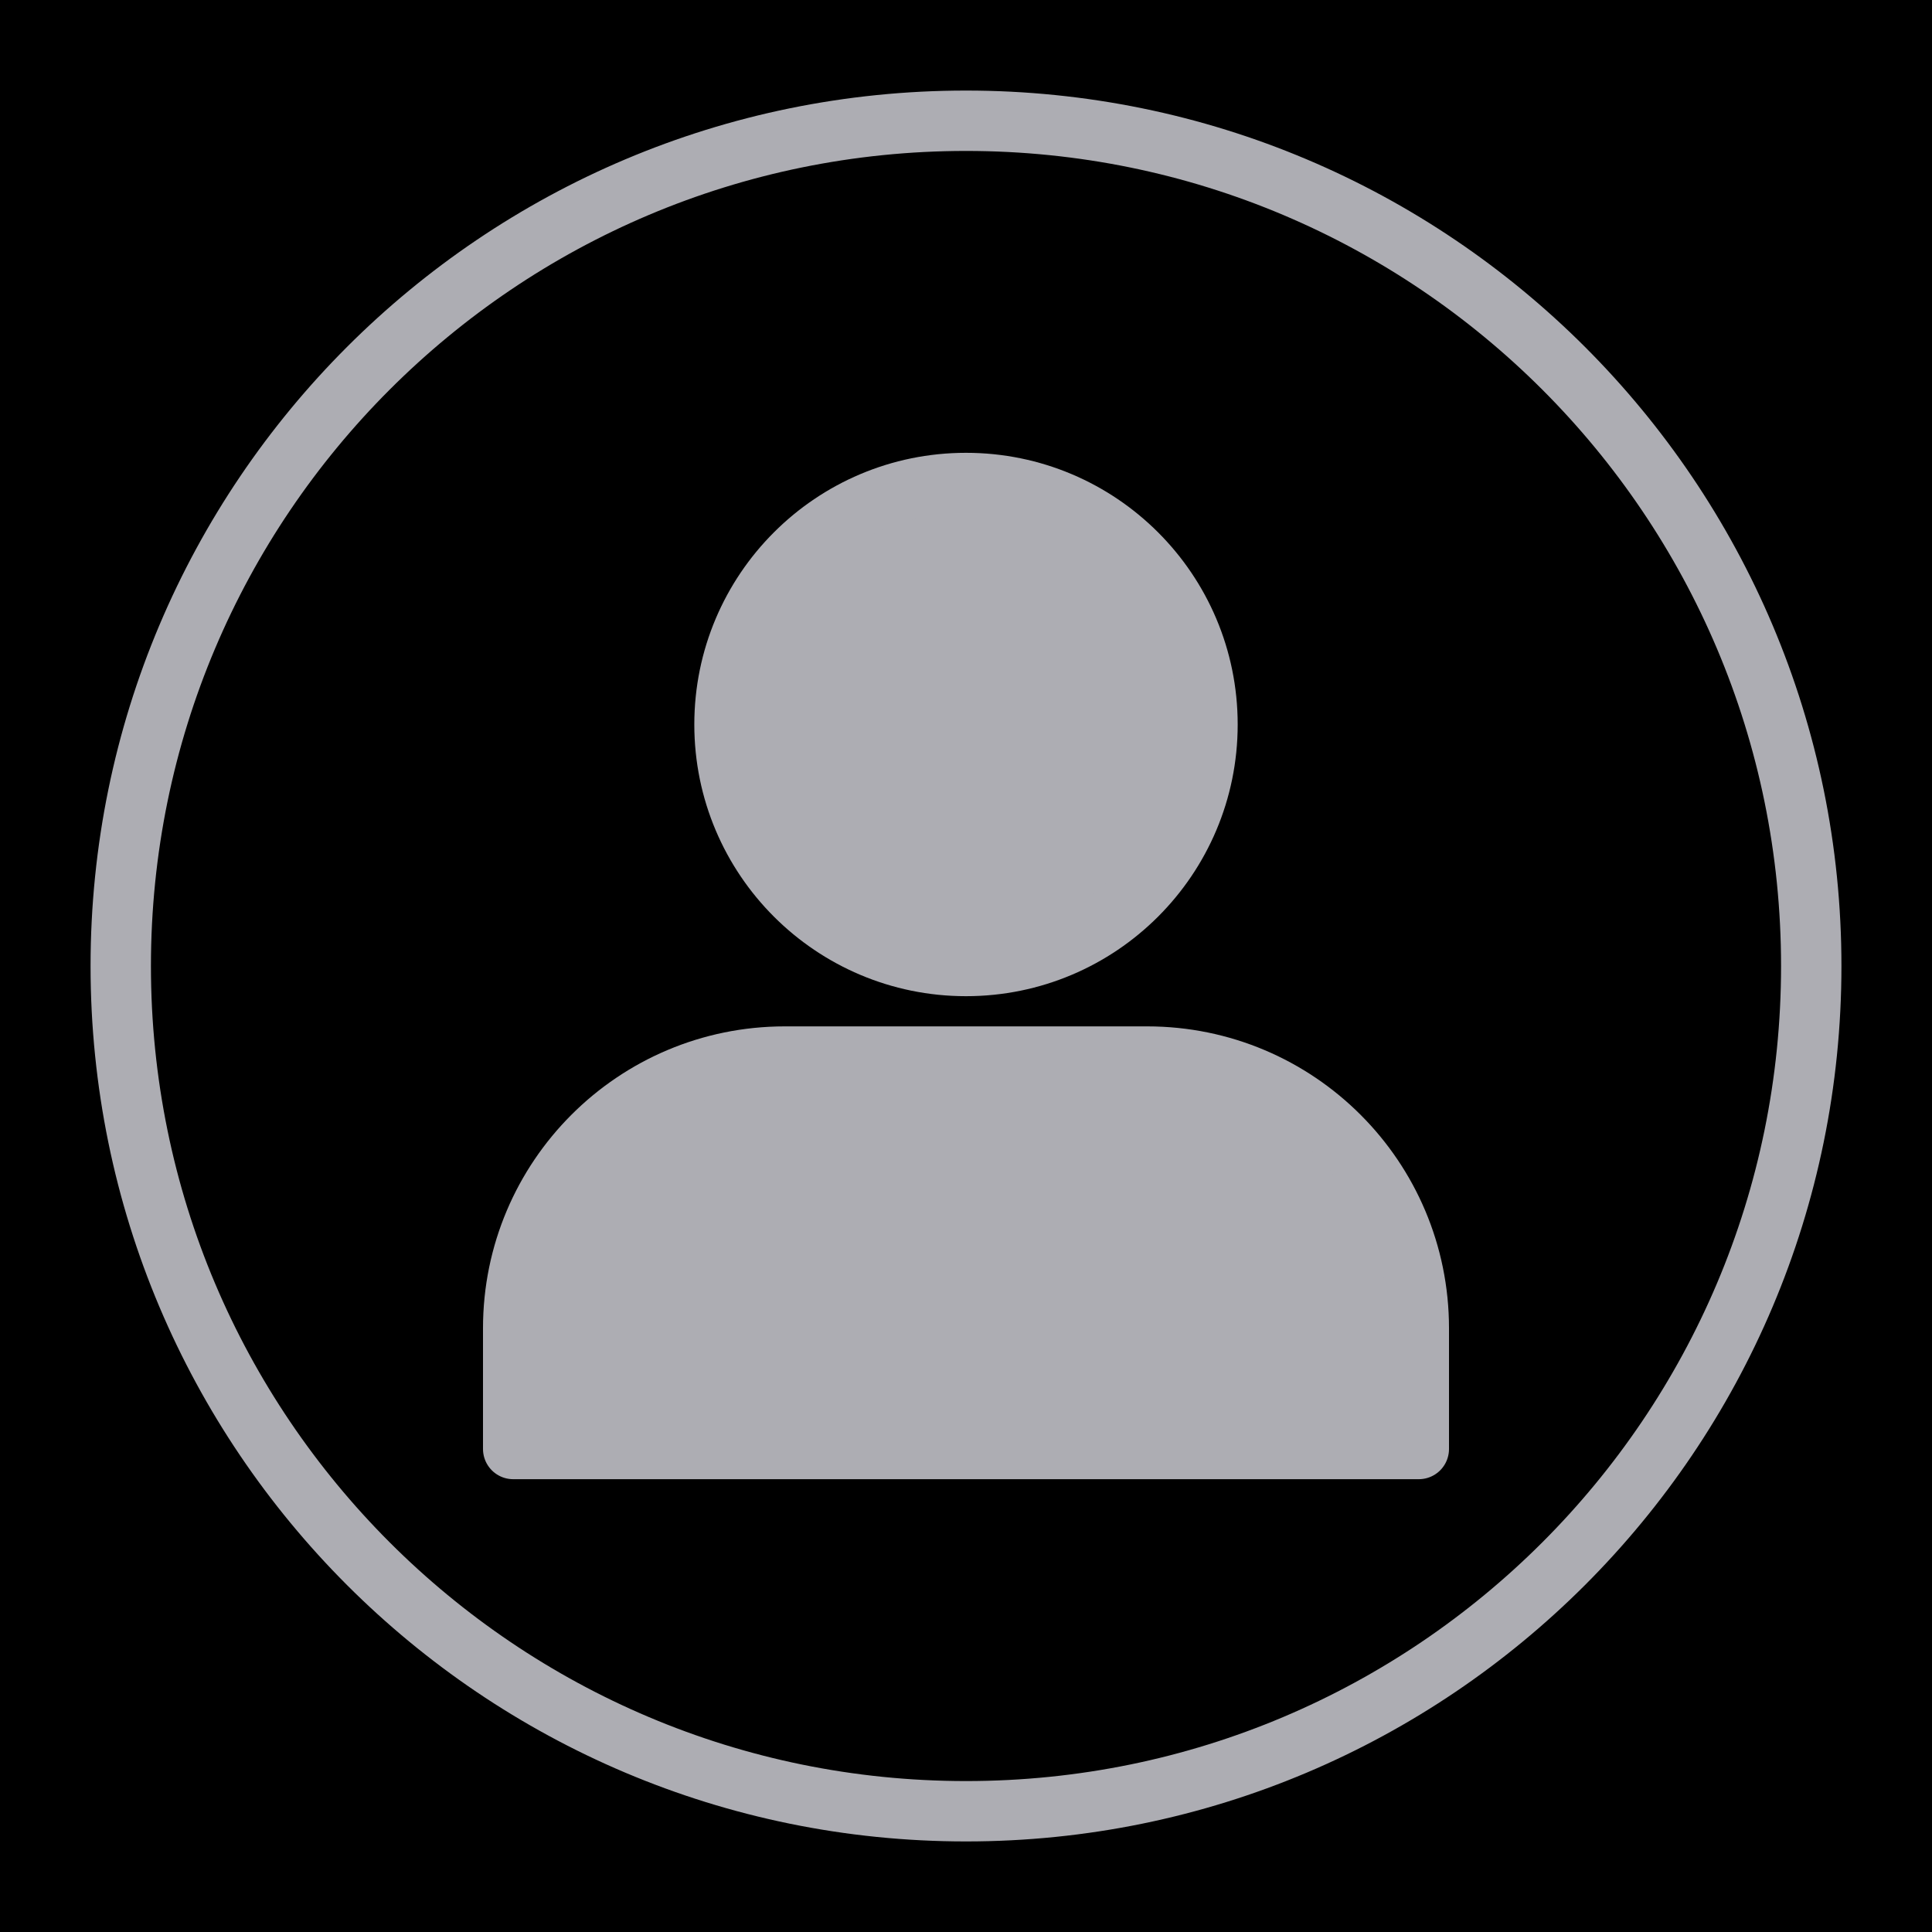
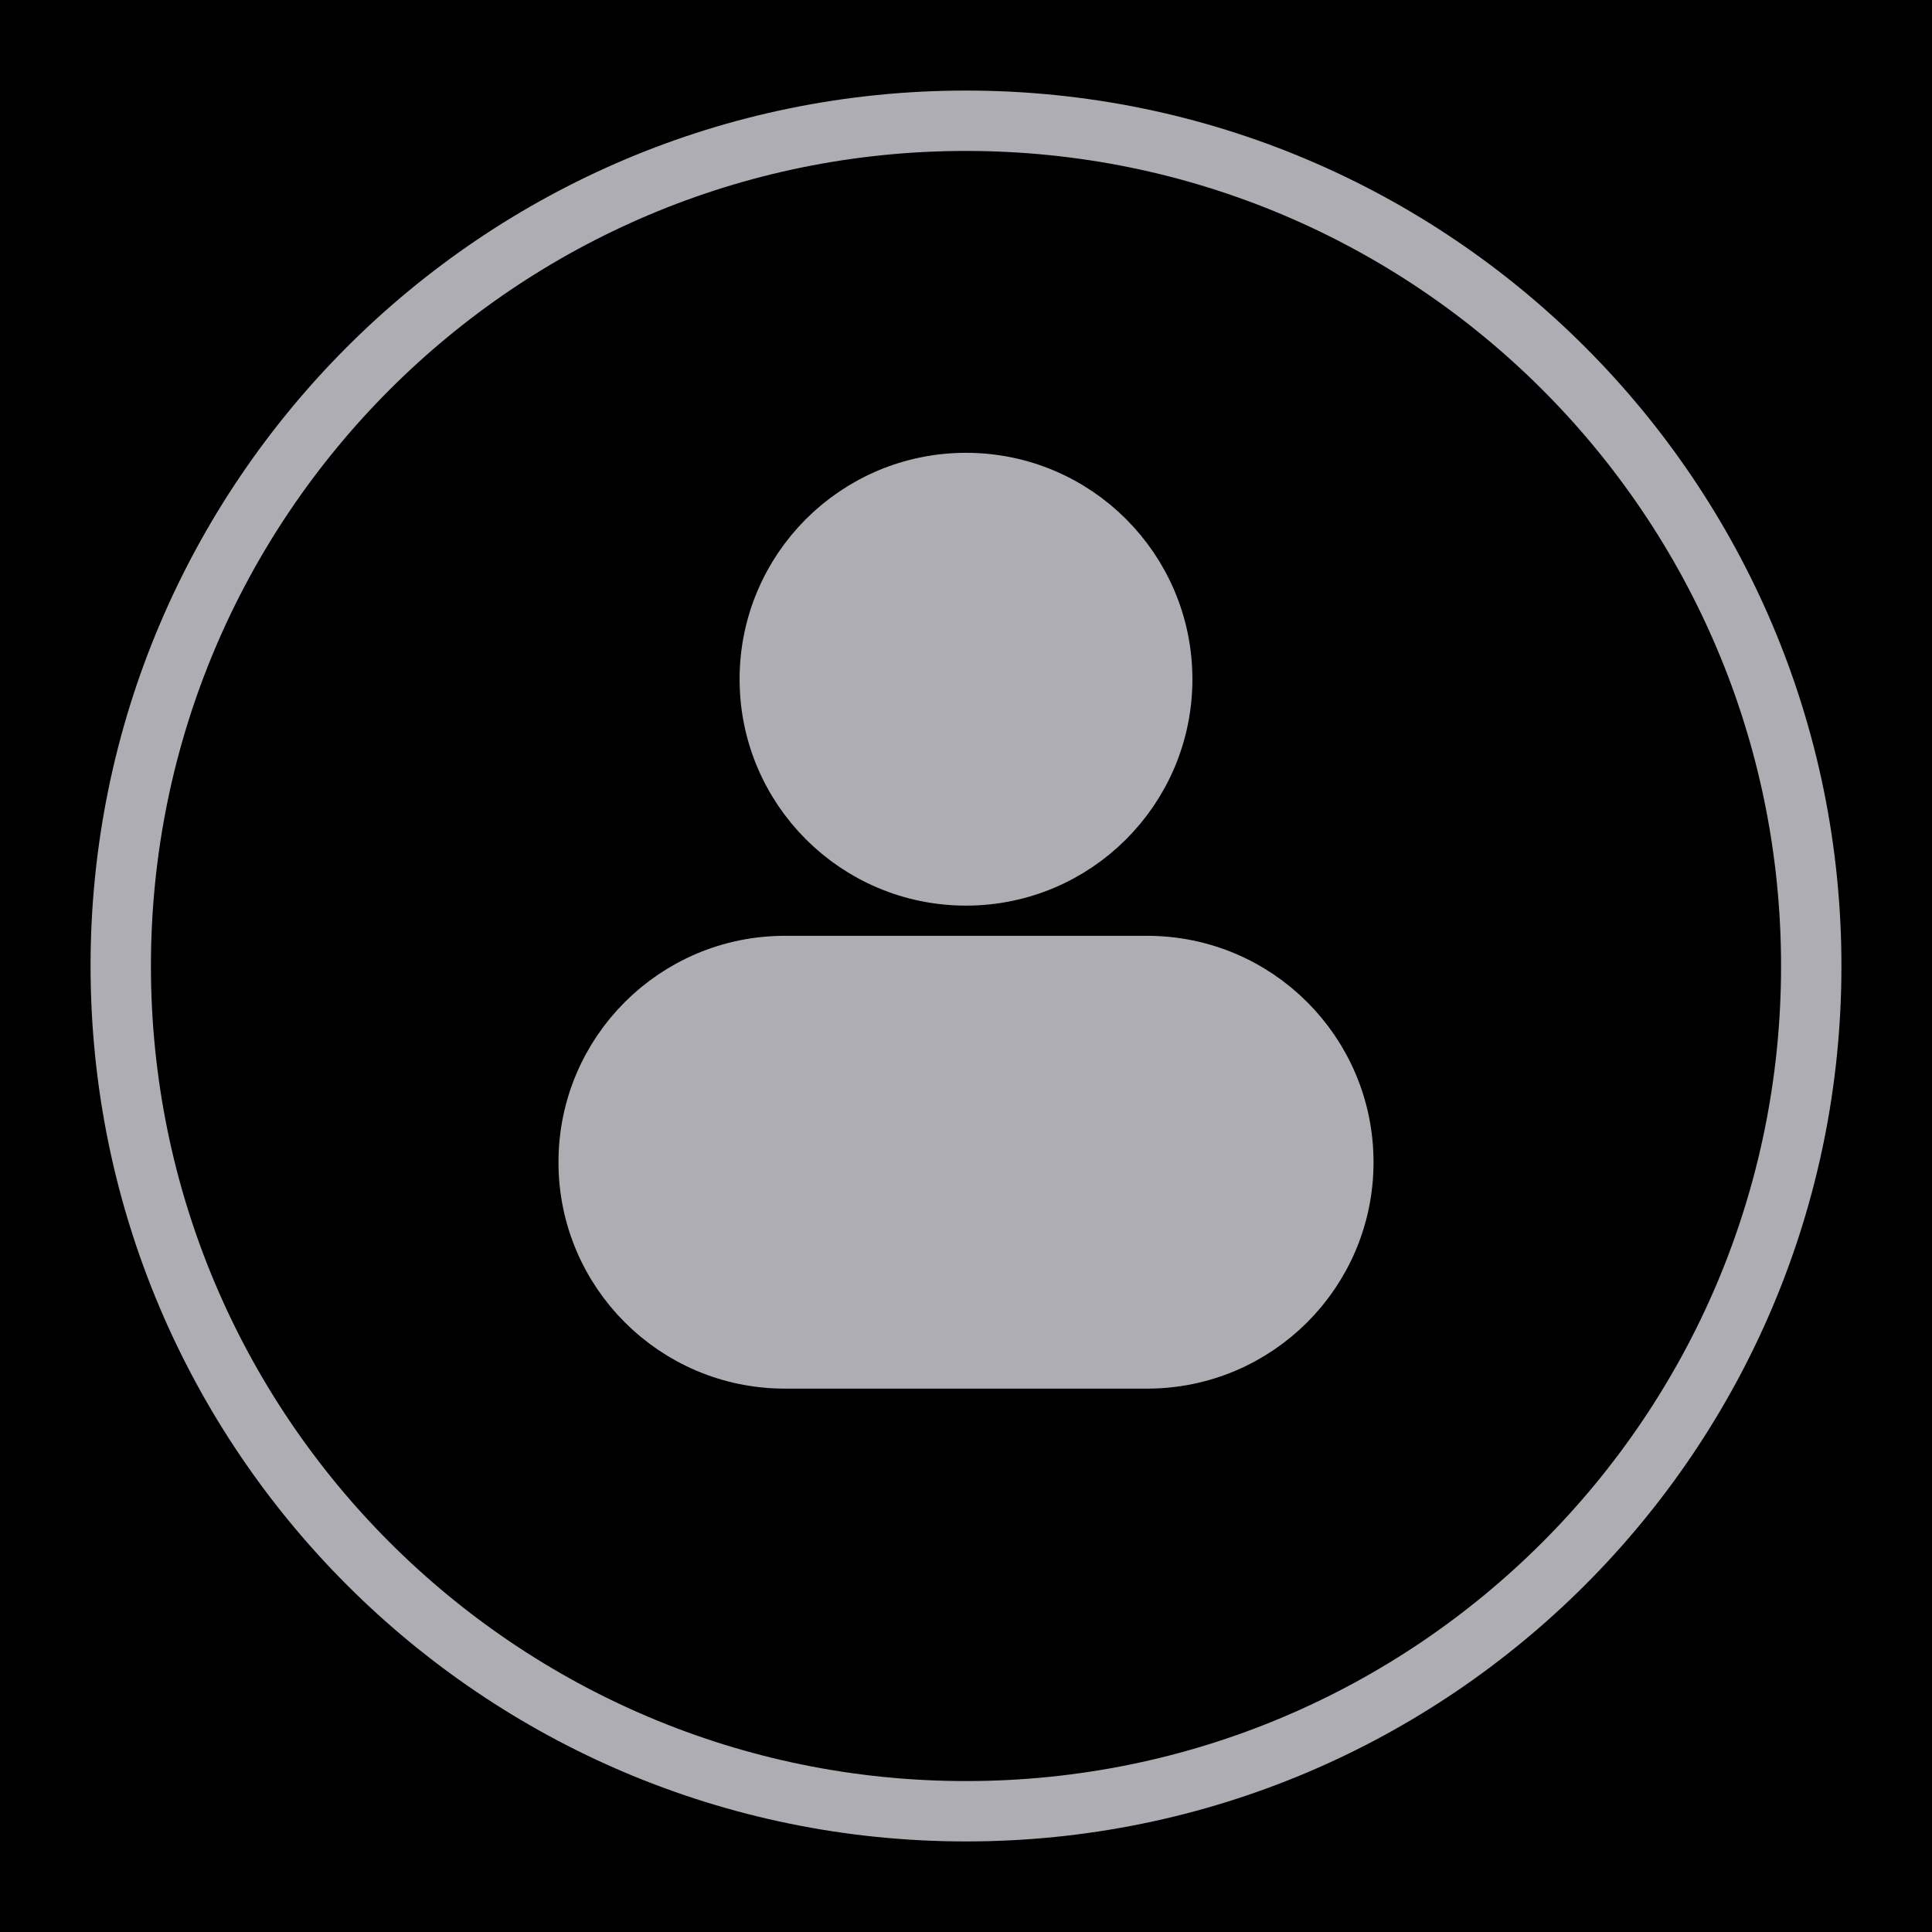
<svg xmlns="http://www.w3.org/2000/svg" width="64" height="64" viewBox="0 0 64 64">
  <rect width="64" height="64" fill="#000000" />
  <g transform="translate(0,0) scale(1.0)" opacity="1.0">
    <circle cx="32" cy="32" r="28" fill="none" stroke="#ADADB3" stroke-width="2" />
-     <circle cx="32" cy="24" r="8" fill="#ADADB3" stroke="#ADADB3" stroke-width="2" stroke-linejoin="round" />
-     <path d="M 17,48 L 17,44 A 9 9 0 0 1 26,35 L 38,35 A 9 9 0 0 1 47,44 L 47,48 Z" fill="#ADADB3" stroke="#ADADB3" stroke-width="2" stroke-linejoin="round" />
+     <circle cx="32" cy="22.5" r="6.5" fill="#ADADB3" stroke="#ADADB3" stroke-width="2" stroke-linejoin="round" stroke-linecap="round" />
+     <rect x="19.5" y="32" width="25" height="13" rx="6.5" ry="6.5" fill="#ADADB3" stroke="#ADADB3" stroke-width="2" stroke-linejoin="round" stroke-linecap="round" />
  </g>
</svg>
